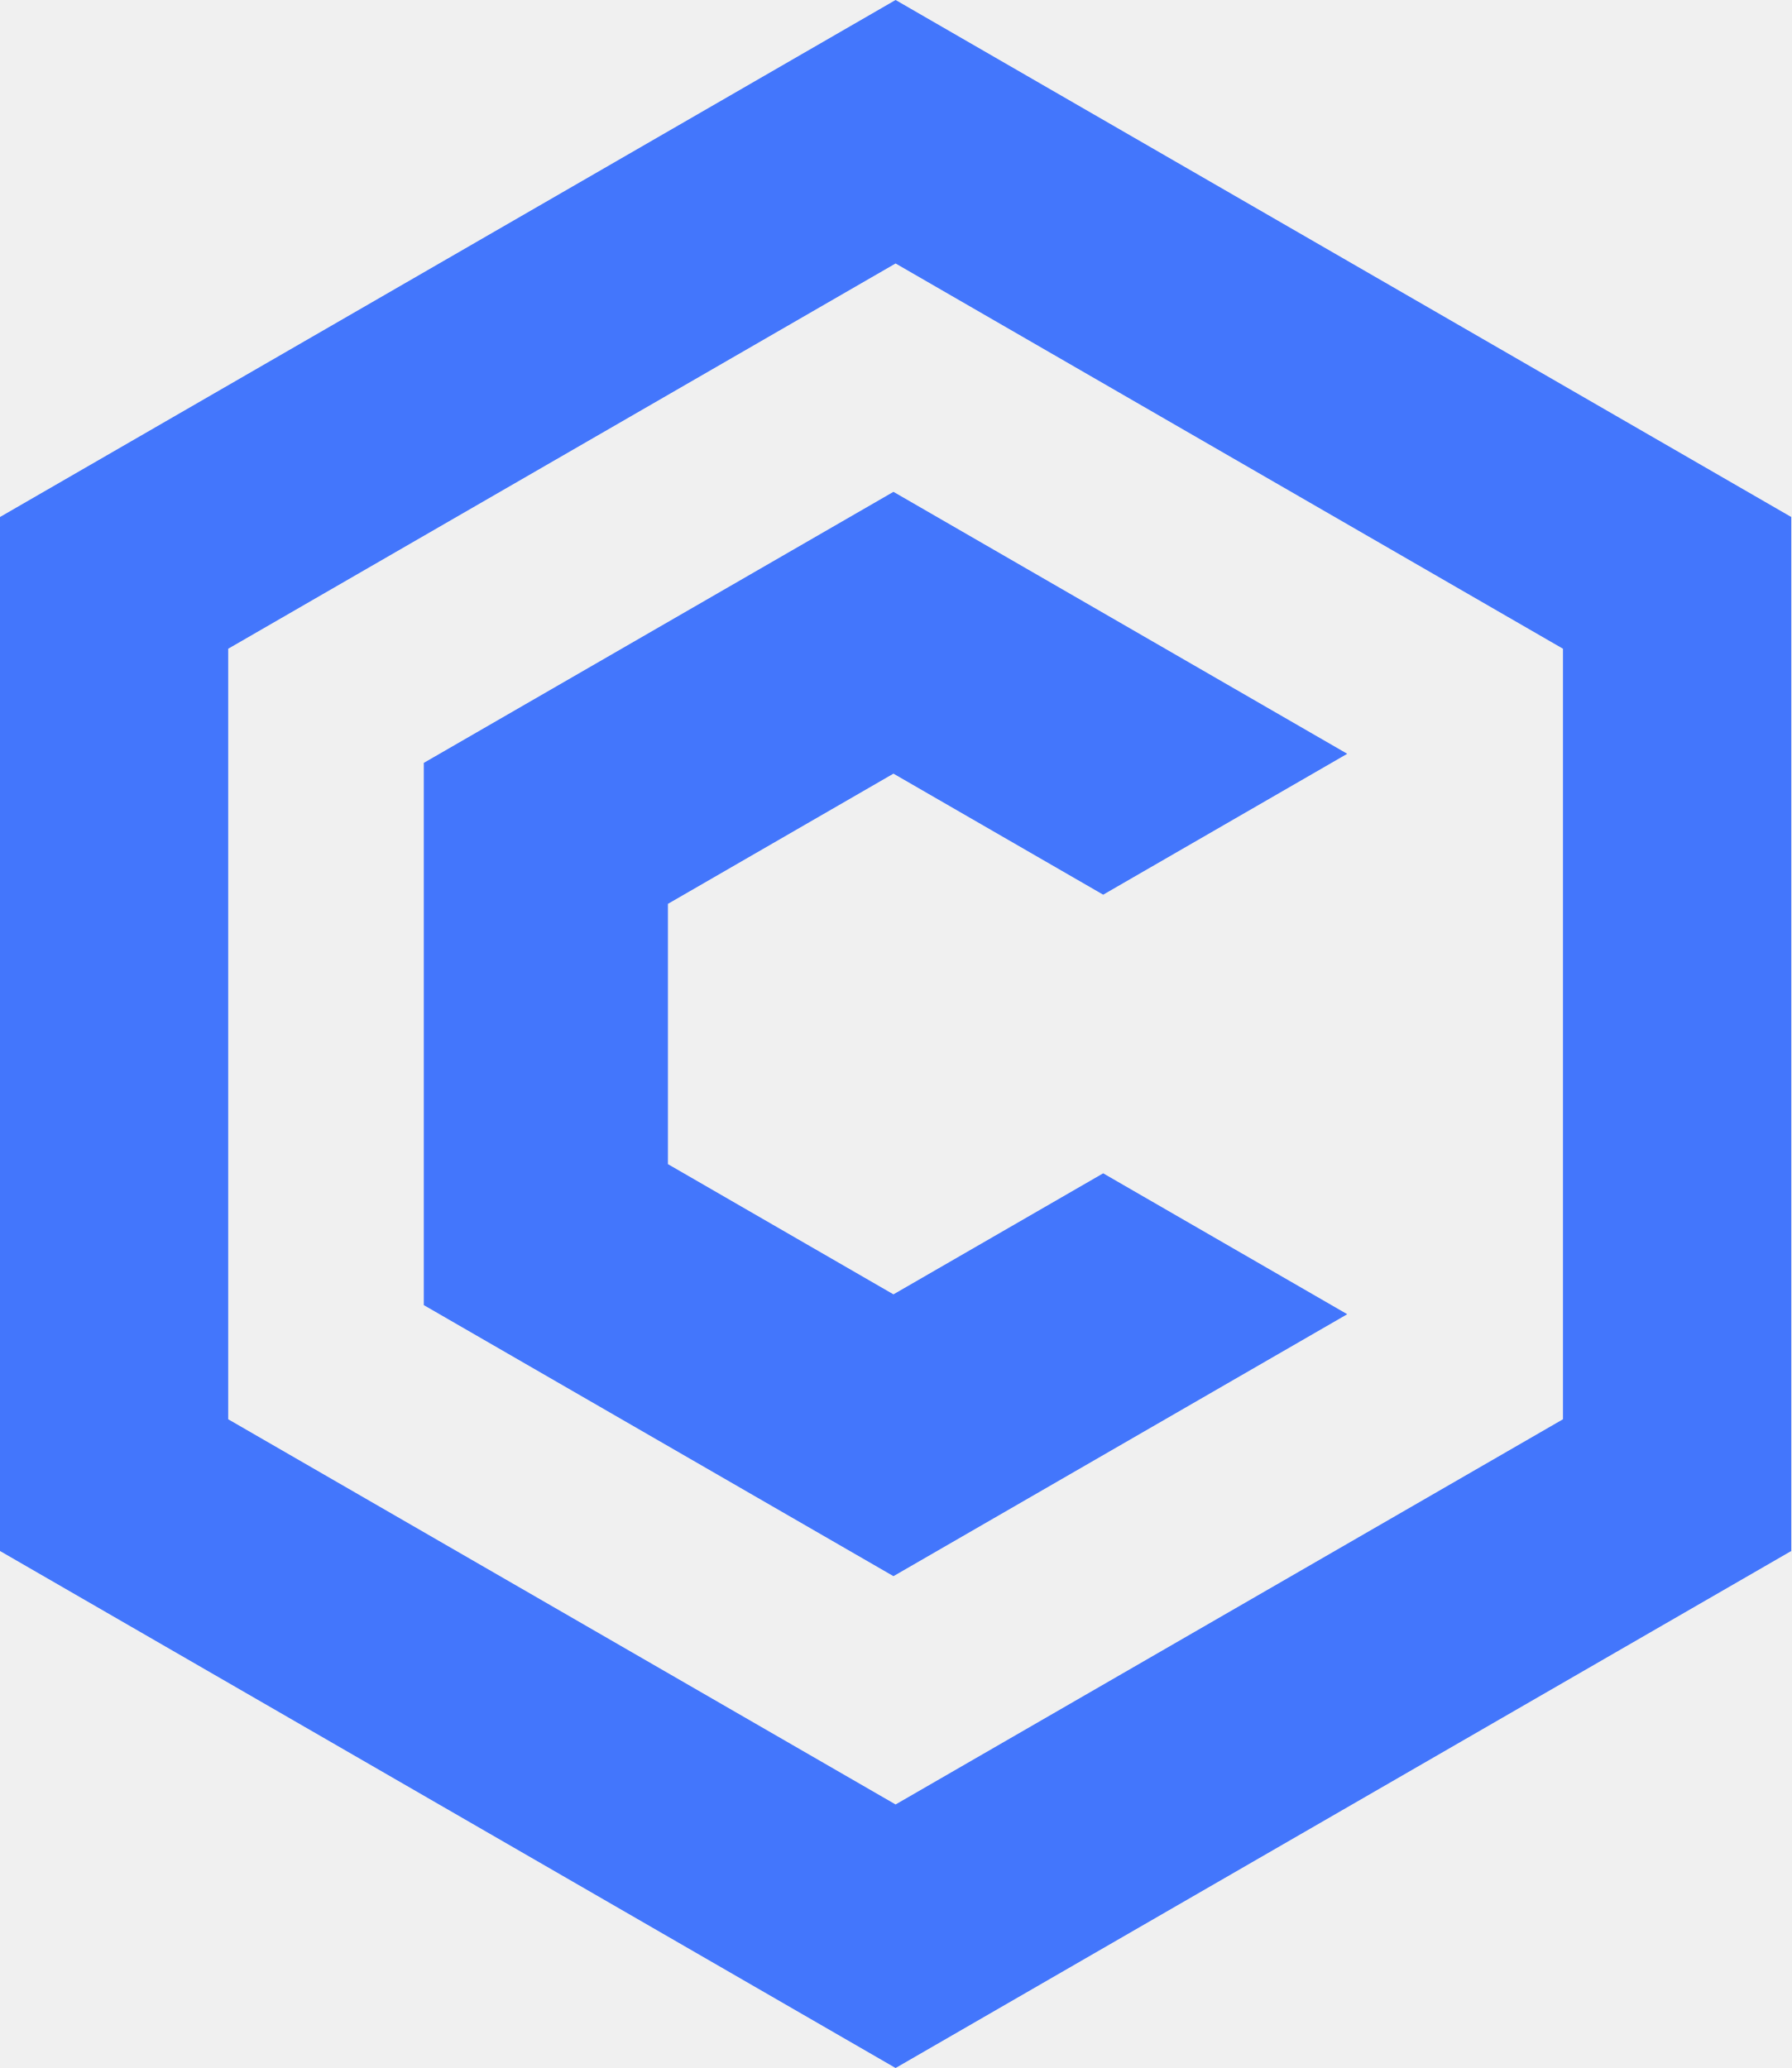
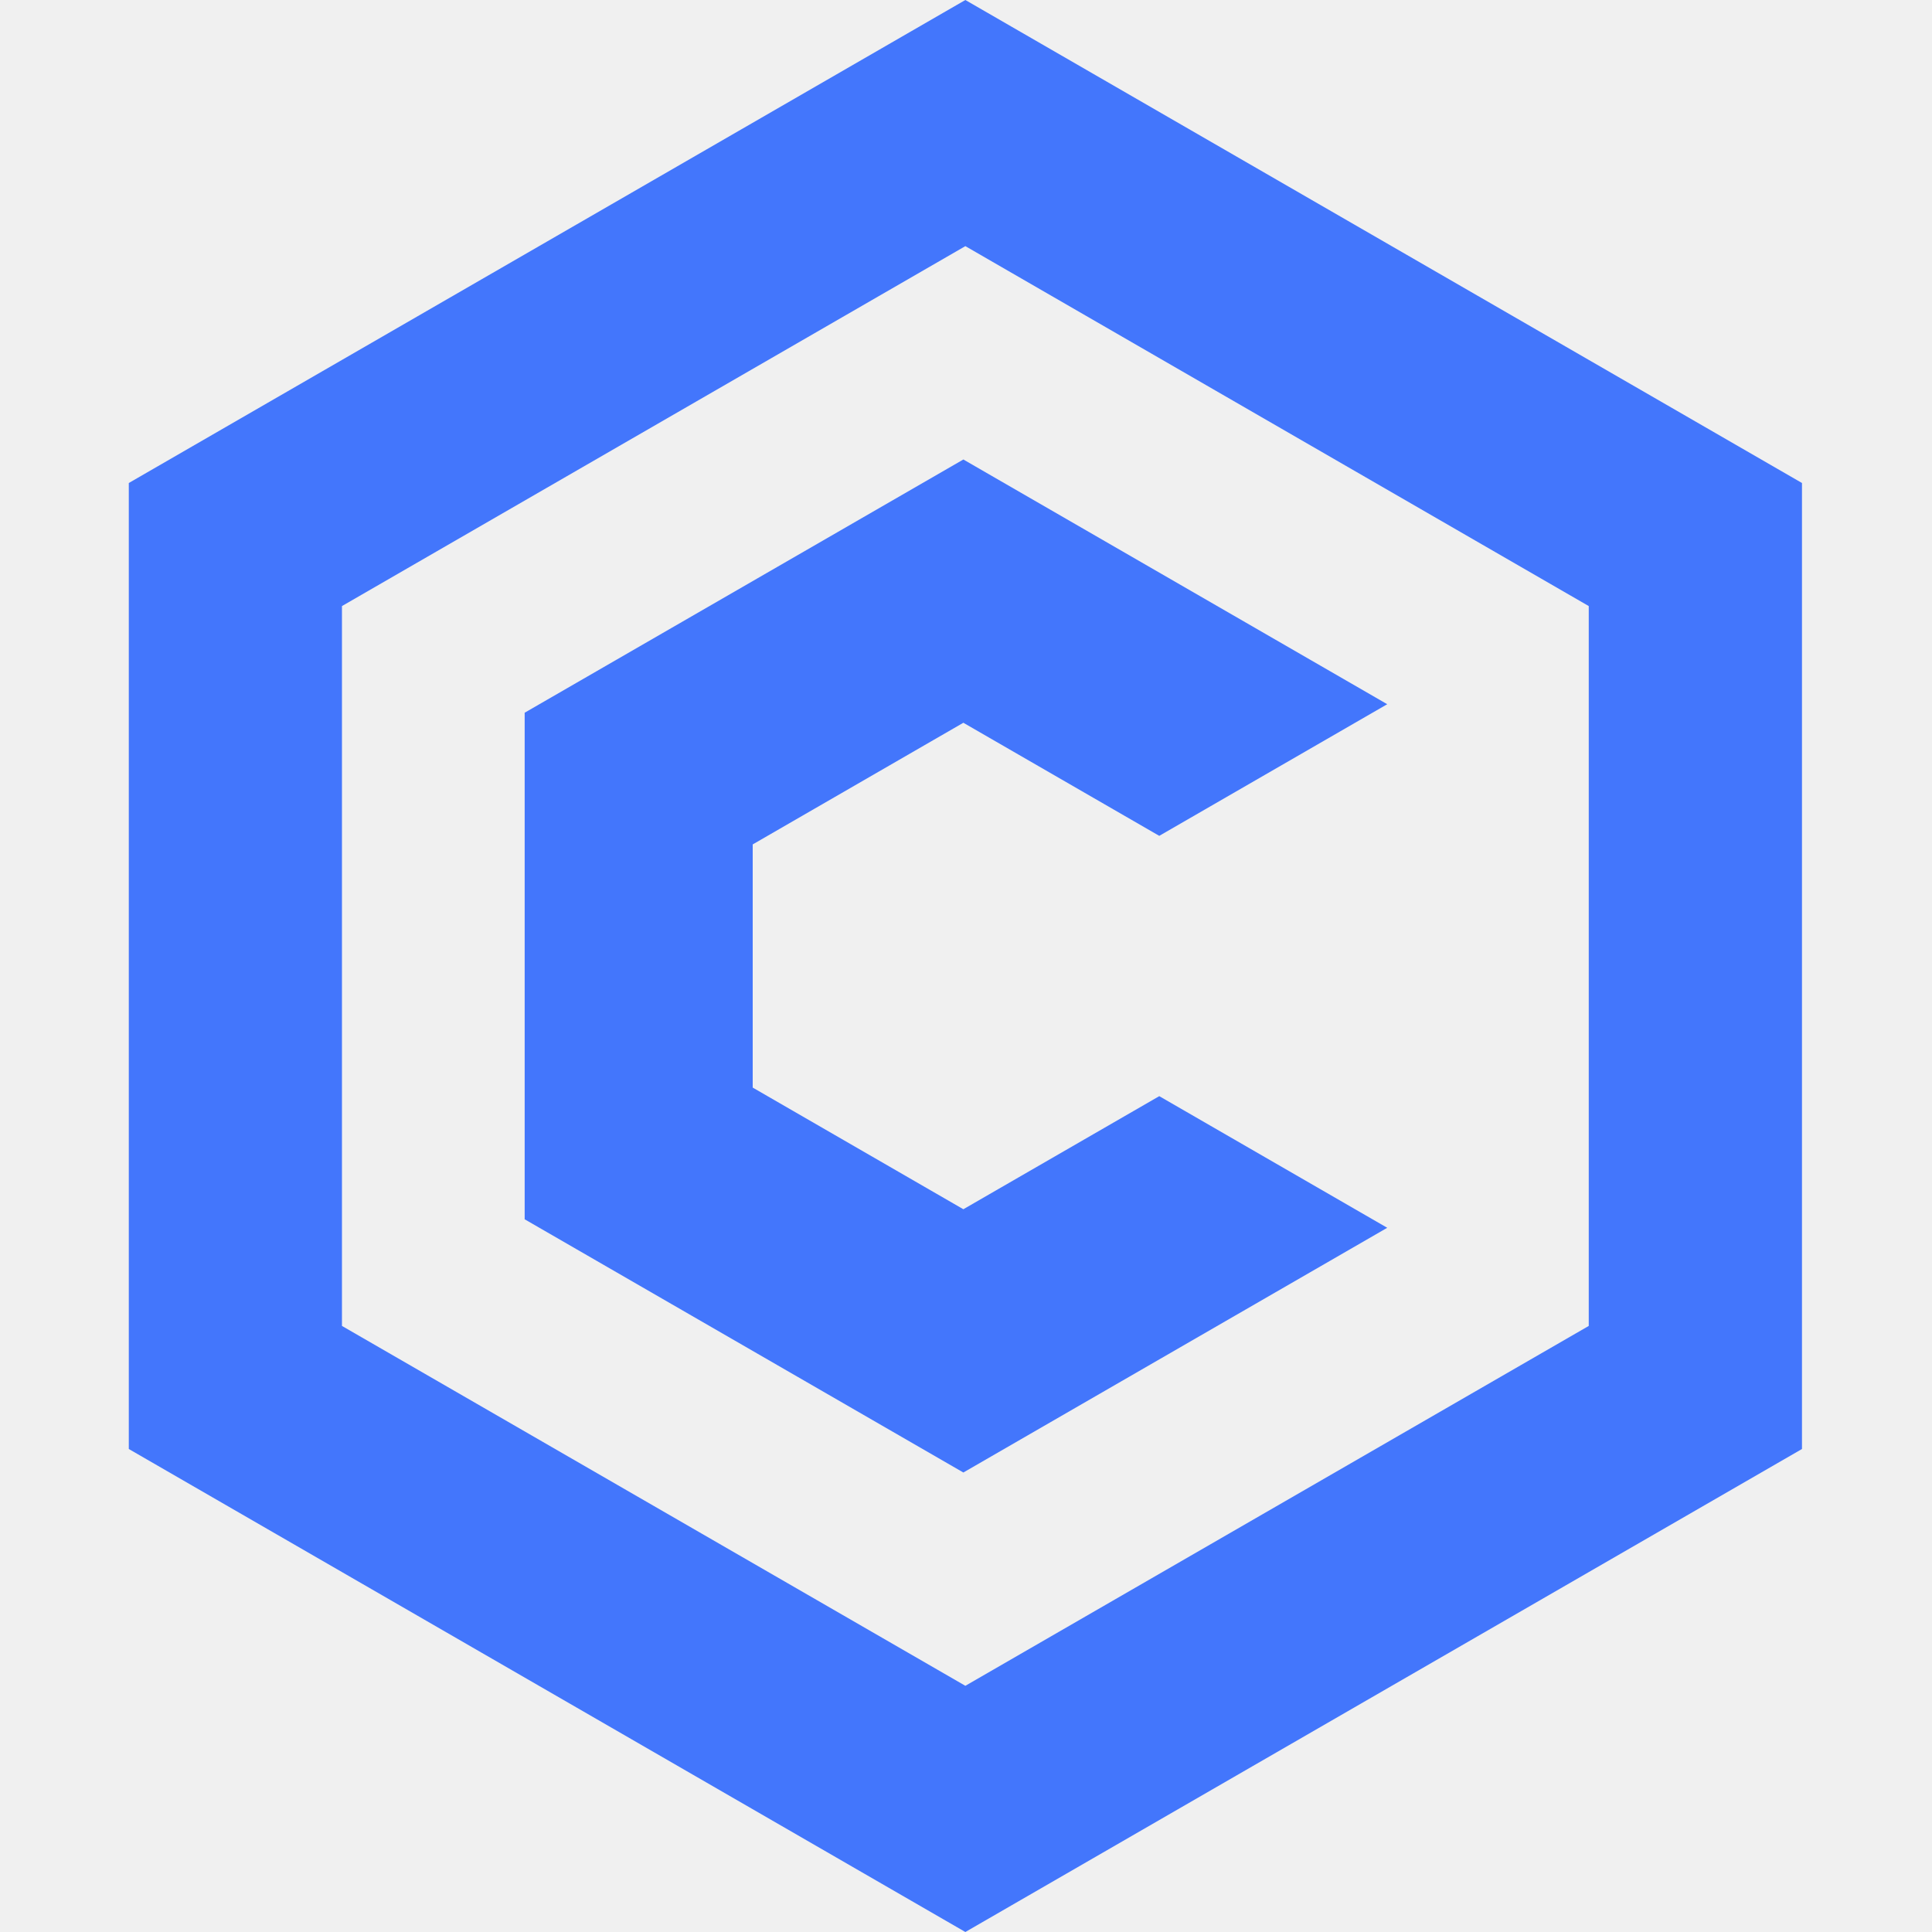
- <svg xmlns="http://www.w3.org/2000/svg" id="Laag_1" data-name="Laag 1" viewBox="0 0 259.81 300">
-   <path d="M129.9,0,0,75V225l129.9,75,129.91-75V75Zm96.8,205.89-96.8,55.88L33.1,205.89V94.11l96.8-55.89,96.8,55.89Z" style="fill:#4376fc" />
-   <polygon points="129.59 112.23 160.01 129.79 195.41 109.35 129.59 71.35 61.47 110.67 61.47 189.33 129.59 228.65 195.41 190.65 160.01 170.21 129.59 187.77 96.88 168.88 96.88 131.12 129.59 112.23" style="fill:#4376fc" />
+ <svg xmlns="http://www.w3.org/2000/svg" width="300" height="300" viewBox="0 0 300 300" fill="none">
+   <g clip-path="url(#clip0_1_5)">
+     <path d="M149.9 0L20 75V225L149.9 300L279.81 225V75L149.9 0ZM246.7 205.89L149.9 261.77L53.1 205.89V94.11L149.9 38.22L246.7 94.11V205.89Z" fill="#4376FC" />
+     <path d="M149.59 112.23L180.01 129.79L215.41 109.35L149.59 71.35L81.47 110.67V189.33L149.59 228.65L215.41 190.65L180.01 170.21L149.59 187.77L116.88 168.88V131.12L149.59 112.23Z" fill="#4376FC" />
+   </g>
+   <defs>
+     <clipPath id="clip0_1_5">
+       <rect width="259.81" height="300" fill="white" transform="translate(20)" />
+     </clipPath>
+   </defs>
</svg>
